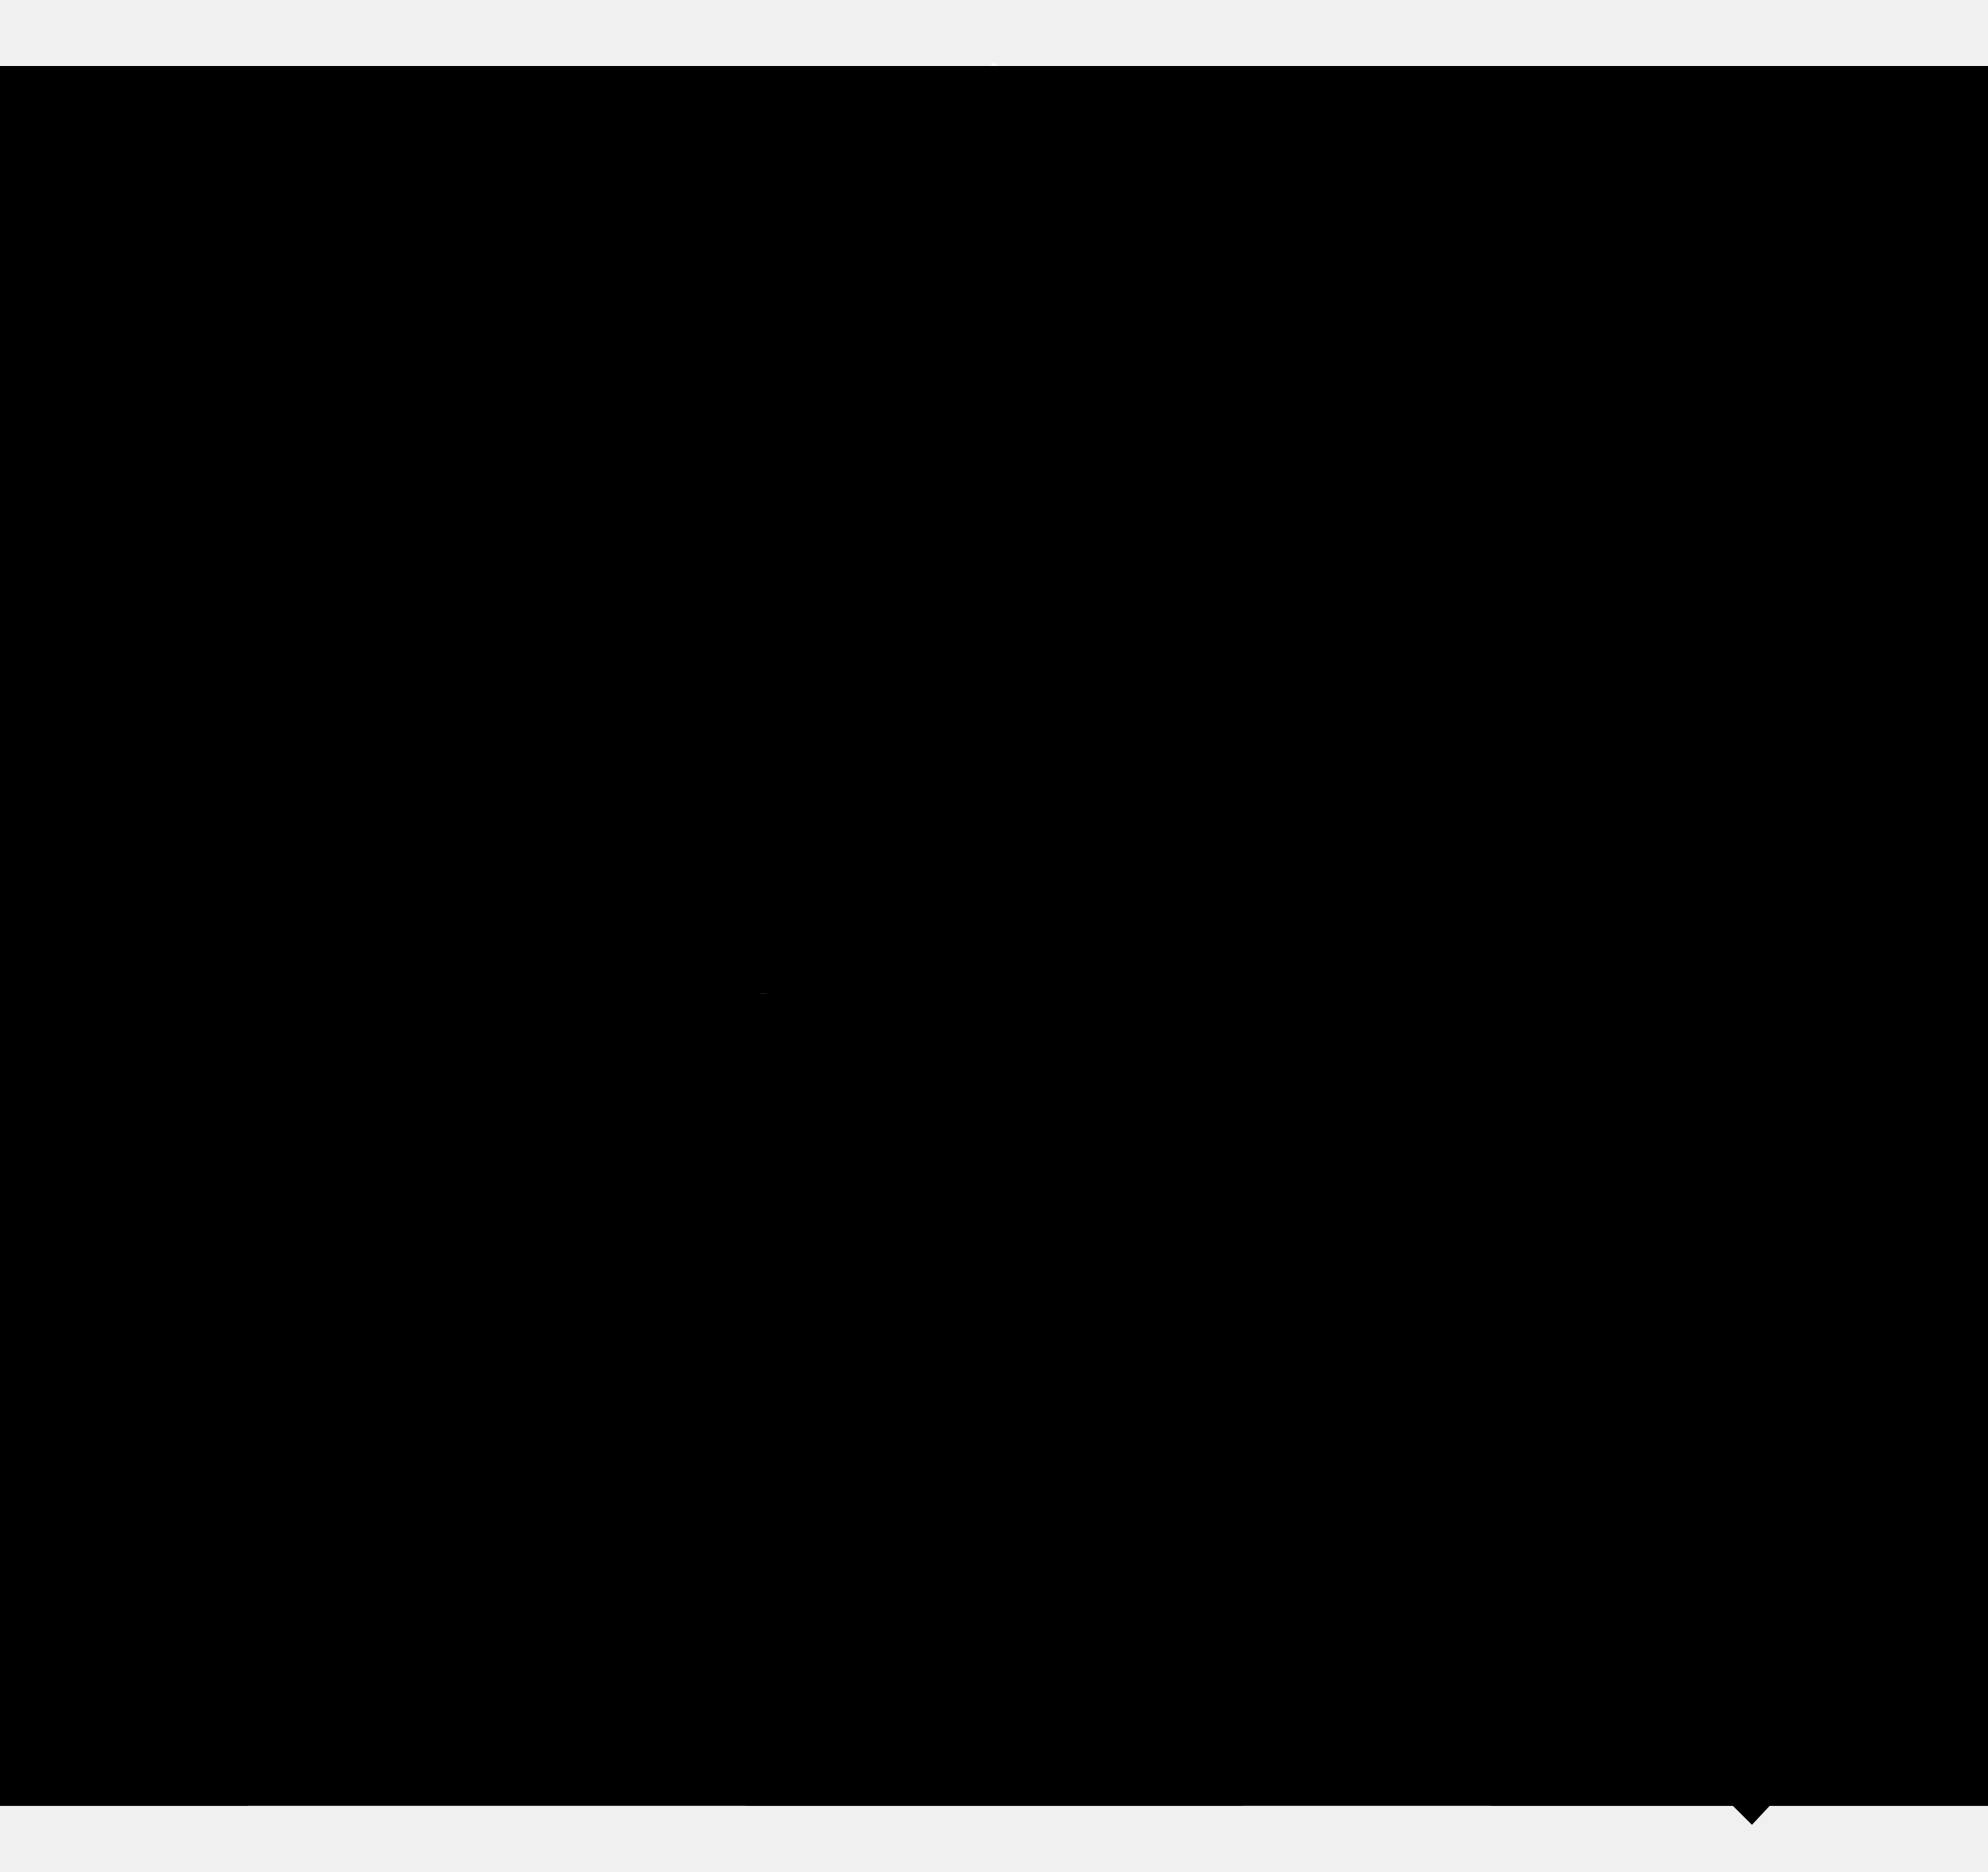
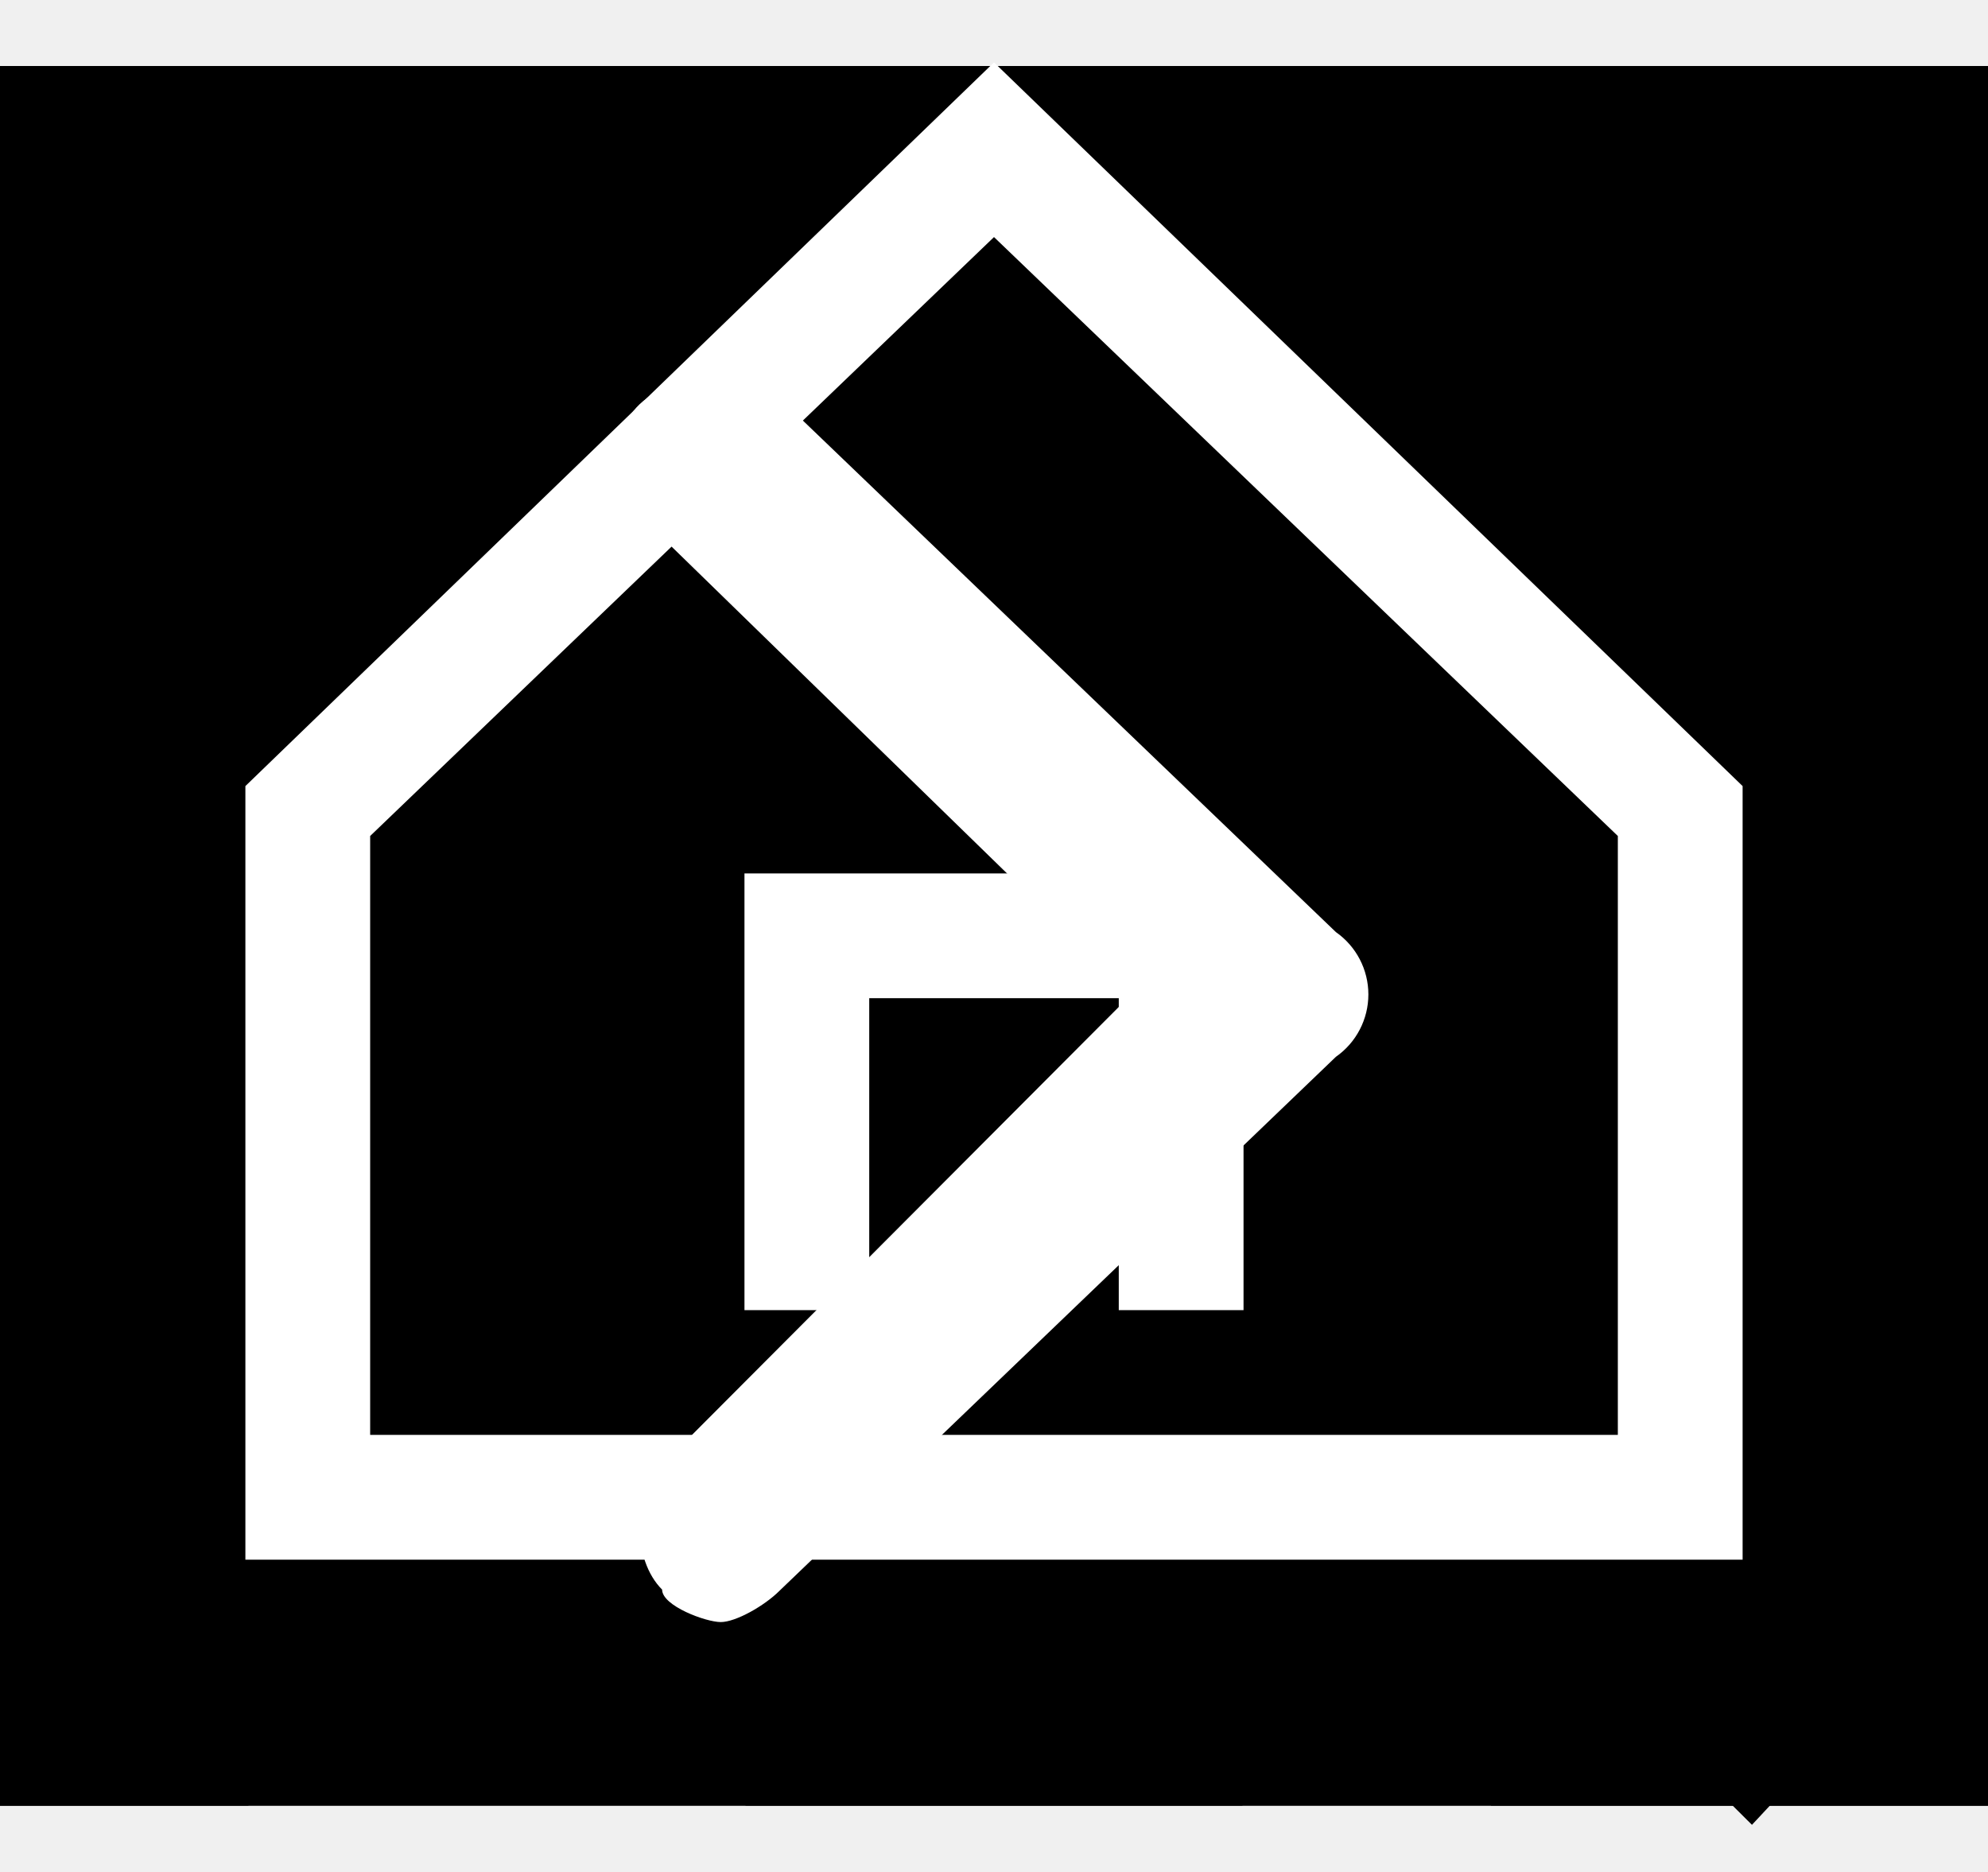
<svg xmlns="http://www.w3.org/2000/svg">
  <style>:root svg:not(:target){display:none}</style>
  <svg viewBox="0 0 20 20" id="heart">
    <path d="M9.9 19a.9.9 0 0 1-.8-.4c-5.4-6.1-6.7-7.5-7-7.9A5.4 5.4 0 0 1 6.5 2C7.8 2 9 2.5 10 3.3a5.46 5.46 0 0 1 9 4.1c0 1.3-.5 2.5-1.3 3.4l-7 7.9c-.2.2-.4.3-.8.3Zm-6-9.5c.3.4 3.5 4 6.1 6.9l6.2-7c.5-.5.7-1.2.7-2 0-1.8-1.5-3.3-3.3-3.3-1 0-2 .5-2.7 1.3-.3.3-.6.4-.9.4-.3 0-.6-.2-.8-.4-.7-.8-1.7-1.3-2.7-1.3-1.8 0-3.3 1.5-3.3 3.3-.1.9.3 1.6.7 2.1-.1 0-.1 0 0 0Z" />
  </svg>
  <svg viewBox="0 0 115 34" id="logo-htmlacademy">
    <path d="M0 13.26v2.6h2.5v-2.6H0ZM11.6 4.86c-1.6 0-2.8.7-3.6 1.7h-.1V.36h-2v15.5h2v-5.3c0-2.1 1.3-3.6 3.3-3.6 1.8 0 2.9 1.4 2.9 3.2v5.7h2v-6.1c.1-3-1.8-4.9-4.5-4.9ZM26.6 5.16h-4.8v-3.7h-2v3.8h-1.9v2h1.9v6c0 1.7 1 2.7 2.7 2.7h4.1v-2h-3.7c-.7 0-1.1-.4-1.1-1.1v-5.7h4.8v-2ZM41.1 4.96c-1.6 0-2.9.8-3.5 2.1h-.1c-.6-1.2-1.8-2.1-3.4-2.1-1.4 0-2.5.8-3.1 1.8h-.1v-1.6H29v10.6h2v-5.4c0-2 1-3.5 2.6-3.5 1.5 0 2.4 1 2.4 2.6v6.3h2v-5.6c0-2.4 1.4-3.3 2.6-3.3 1.5 0 2.4 1 2.4 2.6v6.3h2v-6.5c.1-2.5-1.4-4.3-3.9-4.3ZM47.8 13.06c0 1.7 1 2.7 2.8 2.7h2v-2h-1.7c-.7 0-1.1-.4-1.1-1.1V.36h-2v12.7ZM28.9 20.06c-.9-1.1-2.2-1.8-3.9-1.8-3.1 0-5.4 2.3-5.4 5.6s2.3 5.6 5.4 5.6c1.8 0 3-.8 3.8-1.9h.1v1.6h2v-10.6h-2v1.5Zm-3.6 7.4c-2.2 0-3.6-1.6-3.6-3.6s1.4-3.6 3.6-3.6 3.6 1.6 3.6 3.6c0 1.9-1.4 3.6-3.6 3.6ZM44.2 22.36c-.5-2.4-2.6-4.1-5.4-4.1a5.4 5.4 0 0 0-5.6 5.6c0 3.1 2.2 5.6 5.6 5.6 2.8 0 4.9-1.8 5.4-4.2h-2.1a3.4 3.4 0 0 1-3.3 2.3c-2.2 0-3.6-1.6-3.6-3.6s1.4-3.6 3.6-3.6c1.6 0 2.8 1 3.3 2.2h2.1v-.2ZM55.1 20.06c-.9-1.1-2.2-1.8-3.9-1.8-3.1 0-5.4 2.3-5.4 5.6s2.3 5.6 5.4 5.6c1.8 0 3-.8 3.8-1.9h.1v1.6h2v-10.6h-2v1.5Zm-3.6 7.4c-2.2 0-3.6-1.6-3.6-3.6s1.4-3.6 3.6-3.6 3.6 1.6 3.6 3.6c0 1.9-1.5 3.6-3.6 3.6ZM68.7 20.16c-.9-1.1-2.2-1.9-3.9-1.9-3.1 0-5.4 2.3-5.4 5.6s2.2 5.6 5.4 5.6c1.7 0 3-.8 3.8-1.8h.1v1.5h2v-15.4h-2v6.4Zm-3.6 7.3c-2.2 0-3.6-1.6-3.6-3.6s1.4-3.6 3.6-3.6 3.6 1.6 3.6 3.6c-.1 2-1.5 3.6-3.6 3.6ZM78.3 18.26c-3.3 0-5.5 2.5-5.5 5.6 0 3 2.1 5.6 5.5 5.6 2.5 0 4.5-1.3 5.2-3.6h-2.1c-.5 1-1.6 1.6-3 1.6-1.9 0-3.3-1.3-3.4-2.9h8.8c.2-3.6-2-6.3-5.5-6.3Zm0 1.9c1.7 0 3 1 3.3 2.6h-6.5c.3-1.5 1.5-2.6 3.2-2.6ZM98.2 18.26c-1.6 0-2.9.8-3.6 2h-.1c-.6-1.2-1.8-2-3.4-2-1.4 0-2.5.7-3.1 1.8v-1.5h-1.9v10.6h2v-5.4c0-2 1-3.4 2.6-3.5 1.5 0 2.4 1 2.4 2.6v6.3h2v-5.6c0-2.4 1.4-3.3 2.6-3.3 1.5 0 2.4 1 2.4 2.6v6.3h2v-6.5c.1-2.6-1.4-4.4-3.9-4.4ZM109.4 27.36l-3.6-8.9h-2.2l4.8 11.6c-.3.9-.7 1.2-1.7 1.2h-2.5v2h2.5c1.8 0 2.8-.8 3.5-2.6l4.7-12.2h-2.1l-3.4 8.9Z" />
  </svg>
  <svg viewBox="0 0 20 20" id="search">
    <path d="m19.5 18-3.7-3.67a8 8 0 0 0 1.7-4.87 8 8 0 0 0-8-7.96c-4.4 0-8 3.68-8 8.06a8 8 0 0 0 12.9 6.26l3.7 3.68 1.4-1.5Zm-10-2.48a6 6 0 0 1-6-5.96 6 6 0 0 1 12 0 6 6 0 0 1-6 5.96Z" />
  </svg>
  <svg viewBox="0 0 24 17" id="star">
    <path d="m9 0 2.1 6.5H18l-5.6 4 2.2 6.5L9 13l-5.6 4 2.2-6.5-5.6-4h6.9L9 0Z" fill="#83B3D3" />
  </svg>
-   <svg viewBox="0 0 6 15" id="breadcrumbs_arrow">
-     <path d="M5.74 7.47 1.28 3.19c-.24-.25-.7-.25-1.06 0-.35.25-.23.75 0 1L4.1 7.97.34 11.74c-.24.25-.24.76 0 1 0 .13.35.26.47.26s.35-.13.47-.25l4.46-4.28a.61.61 0 0 0 0-1Z" fill="#fff" />
+   <svg viewBox="0 0 84 84" id="advantage_food">
+     <path d="M74.9 57.7H9.1A4.2 4.2 0 0 0 5 62v3.5c0 2.4 1.9 4.3 4.1 4.3h.9v1.1A10 10 0 0 0 19.6 81h44.6c5.3 0 9.6-4.5 9.6-10.1v-1.1h.9c2.3 0 4.1-1.9 4.1-4.3V62a4 4 0 0 0-3.9-4.3ZM71 70.9c0 3.9-3 7-6.7 7H19.6a6.9 6.9 0 0 1-6.7-7v-1.1H71v1.1Zm5.1-5.4c0 .7-.6 1.3-1.2 1.3H9c-.7 0-1.2-.6-1.2-1.3V62c0-.7.6-1.3 1.2-1.3h65.8c.7 0 1.2.6 1.2 1.3l.1 3.5ZM20.6 49.4l5.4 4.1 5.3-4.1 5.3 4.1 5.3-4.1 5.4 4.1 5.3-4.1 5.3 4.1 5.4-4.1 5.3 4.1 6.2-4.7-1.7-2.5-4.5 3.4-5.3-4.1-5.4 4.1-5.3-4.1-5.3 4.1-5.4-4.1-5.3 4.1-5.3-4.1-5.3 4.1-5.4-4.1-5.3 4.1-4.5-3.4-1.7 2.5 6.2 4.7 5.3-4.1ZM13 42.5h60.8l.1-1.9v-1.2C73.2 23.7 59.2 11 42 11c-17.3 0-31.3 12.7-32 28.5v1.2l.1 1.8H13ZM42 14c15.6 0 28.4 11.3 29 25.5H13C13.6 25.4 26.4 14 42 14ZM42 28.3a2 2 0 0 0 1.9-2 2 2 0 0 0-1.9-2 2 2 0 0 0-1.9 2c0 1.1.9 2 1.9 2ZM34.2 23.2a2 2 0 0 0 1.9-2 2 2 0 0 0-1.9-2 2 2 0 0 0-1.9 2c0 1.1.9 2 1.9 2ZM49.7 23.2a2 2 0 0 0 1.9-2 2 2 0 0 0-1.9-2 2 2 0 0 0-1.9 2c0 1.1.9 2 1.9 2Z" />
  </svg>
-   <svg viewBox="0 0 13 15" id="breadcrumbs_home">
-     <path d="M6.5 0.5L0.5 6.3V12.5H12.5V6.3L6.5 0.5ZM11.5 11.5H1.5V6.7L6.5 1.9L11.5 6.7V11.5ZM4.5 10.5H5.5V8H7.5V10.5H8.5V7H4.5V10.5Z" fill="#fff" />
+   <svg viewBox="0 0 84 84" id="advantage_home">
+     <path d="M42 8.4 4.4 45.9l2.2 2.2 7.4-7.5V78h-4v3h65v-3h-5V40.6l7.4 7.5 2.2-2.2-9.6-9.5V9H56v13.4ZM59 12h8v21.4l-8-8zm8 66H17V37.6l25-25 25 25zM34 50v24h16V50Zm3 21V53h10v18ZM21 50h3v4h-3zm9 0h-3v4h3zm-9 6h3v4h-3zm9 0h-3v4h3zm24-6h3v4h-3zm9 0h-3v4h3zm-9 6h3v4h-3zm9 0h-3v4h3zM37 36c0-6.67 10-6.67 10 0a5 5 0 1 1-10 0zm5-8a8 8 0 1 0 0 16 8 8 0 0 0 0-16z" />
+   </svg>
+   <svg viewBox="0 0 84 84" id="advantage_souvenirs">
+     <path d="M71.1 27.5H46.3c13.8-6.9 14.9-11.3 14.4-13.7-1.2-4-5.7-7-10-5.4-5.6 2.1-7.1 10.4-8.6 16.4-2-6.1-3.8-13.8-8.2-17.7a7.3 7.3 0 0 0-5.8-2c-4 .4-9.8 5.4-7.5 11 2.3 5.4 9.7 8.8 14.6 11.5H12.9a2.9 2.9 0 0 0-2.9 2.9v11.3c0 1.6 1.3 2.9 2.9 2.9h.3V81H71V44.6h.1c1.6 0 2.9-1.3 2.9-2.9V30.4c0-1.6-1.3-2.9-2.9-2.9ZM52.4 10.9c2.1-.3 5 1.3 5.3 3.2.4 2.8-3.4 5.3-5.1 6.4-2.5 1.7-4.9 2.6-7.3 4.1.9-3.7 2.5-13 7.1-13.7Zm-22.9 10c-2.2-1.5-6.5-4.4-6.4-7.8.1-3.6 5.7-6.6 8.8-3.9 3.9 3.4 5.7 11.1 7.1 16.6-3.2-1.5-6.3-2.8-9.5-4.9Zm6 57.1H16.1V44.6h19.4V78Zm0-36.5H13v-11h22.5v11Zm10.2 0V78h-7.2V30.6h7.2v10.9ZM68 78H48.6V44.6H68V78Zm2.9-36.5H48.6v-11h22.3v11Z" />
  </svg>
  <svg viewBox="0 0 16 14" id="filter_cards">
    <path d="M4 0H0v6h4V0ZM16 0h-4v6h4V0ZM10 0H6v6h4V0ZM4 8H0v6h4V8ZM16 8h-4v6h4V8ZM10 8H6v6h4V8Z" />
  </svg>
  <svg viewBox="0 0 16 14" id="filter_list">
    <path d="M2 0H0v2h2V0ZM16 0H4v2h12V0ZM2 4H0v2h2V4ZM16 4H4v2h12V4ZM2 8H0v2h2V8ZM16 8H4v2h12V8ZM2 12H0v2h2v-2ZM16 12H4v2h12v-2Z" />
  </svg>
  <svg viewBox="0 0 16 14" id="filter_slideshow">
    <path d="M16 12H0v2h16v-2ZM14 2v6H2V2h12Zm2-2H0v10h16V0Z" />
  </svg>
-   <svg viewBox="0 0 84 84" id="advantage_food">
-     <path d="M74.9 57.7H9.1A4.2 4.2 0 0 0 5 62v3.5c0 2.4 1.9 4.3 4.1 4.3h.9v1.1A10 10 0 0 0 19.6 81h44.6c5.3 0 9.6-4.5 9.6-10.1v-1.1h.9c2.3 0 4.1-1.9 4.1-4.3V62a4 4 0 0 0-3.9-4.3ZM71 70.9c0 3.9-3 7-6.7 7H19.6a6.9 6.9 0 0 1-6.7-7v-1.1H71v1.1Zm5.1-5.4c0 .7-.6 1.3-1.2 1.3H9c-.7 0-1.2-.6-1.2-1.3V62c0-.7.6-1.3 1.2-1.3h65.8c.7 0 1.2.6 1.2 1.3l.1 3.5ZM20.6 49.4l5.4 4.1 5.3-4.1 5.3 4.1 5.3-4.1 5.4 4.1 5.3-4.1 5.3 4.1 5.4-4.1 5.3 4.1 6.2-4.7-1.7-2.5-4.5 3.4-5.3-4.1-5.4 4.1-5.3-4.1-5.3 4.1-5.4-4.1-5.3 4.1-5.3-4.1-5.3 4.1-5.4-4.1-5.3 4.1-4.5-3.4-1.7 2.5 6.2 4.7 5.3-4.1ZM13 42.5h60.8l.1-1.9v-1.2C73.2 23.7 59.2 11 42 11c-17.3 0-31.3 12.7-32 28.5v1.2l.1 1.8H13ZM42 14c15.6 0 28.4 11.3 29 25.5H13C13.6 25.4 26.4 14 42 14ZM42 28.3a2 2 0 0 0 1.9-2 2 2 0 0 0-1.9-2 2 2 0 0 0-1.9 2c0 1.1.9 2 1.9 2ZM34.2 23.2a2 2 0 0 0 1.9-2 2 2 0 0 0-1.9-2 2 2 0 0 0-1.9 2c0 1.1.9 2 1.9 2ZM49.7 23.2a2 2 0 0 0 1.9-2 2 2 0 0 0-1.9-2 2 2 0 0 0-1.9 2c0 1.1.9 2 1.9 2Z" />
-   </svg>
-   <svg viewBox="0 0 84 84" id="advantage_home">
-     <path d="M42 8.4 4.4 45.9l2.2 2.2 7.4-7.5V78h-4v3h65v-3h-5V40.6l7.4 7.5 2.2-2.2-9.6-9.5V9H56v13.4ZM59 12h8v21.4l-8-8zm8 66H17V37.6l25-25 25 25zM34 50v24h16V50Zm3 21V53h10v18ZM21 50h3v4h-3zm9 0h-3v4h3zm-9 6h3v4h-3zm9 0h-3v4h3zm24-6h3v4h-3zm9 0h-3v4h3zm-9 6h3v4h-3zm9 0h-3v4h3zM37 36c0-6.67 10-6.67 10 0a5 5 0 1 1-10 0zm5-8a8 8 0 1 0 0 16 8 8 0 0 0 0-16z" />
-   </svg>
-   <svg viewBox="0 0 84 84" id="advantage_souvenirs">
-     <path d="M71.1 27.5H46.3c13.8-6.9 14.9-11.3 14.4-13.7-1.2-4-5.7-7-10-5.4-5.6 2.1-7.1 10.4-8.6 16.4-2-6.1-3.8-13.8-8.2-17.7a7.3 7.3 0 0 0-5.8-2c-4 .4-9.8 5.4-7.5 11 2.3 5.4 9.7 8.8 14.6 11.5H12.9a2.9 2.9 0 0 0-2.9 2.9v11.3c0 1.6 1.3 2.9 2.9 2.9h.3V81H71V44.6h.1c1.6 0 2.9-1.3 2.9-2.9V30.4c0-1.6-1.3-2.9-2.9-2.9ZM52.4 10.9c2.1-.3 5 1.3 5.3 3.2.4 2.8-3.4 5.3-5.1 6.4-2.5 1.7-4.9 2.6-7.3 4.1.9-3.7 2.5-13 7.1-13.7Zm-22.9 10c-2.2-1.5-6.5-4.4-6.4-7.8.1-3.6 5.7-6.6 8.8-3.9 3.9 3.4 5.7 11.1 7.1 16.6-3.2-1.5-6.3-2.8-9.5-4.9Zm6 57.1H16.1V44.6h19.4V78Zm0-36.5H13v-11h22.5v11Zm10.2 0V78h-7.2V30.6h7.2v10.9ZM68 78H48.6V44.6H68V78Zm2.9-36.5H48.6v-11h22.3v11Z" />
-   </svg>
  <svg viewBox="0 0 24 24" id="social_VK">
    <path d="M23.45 5.8c.17-.54 0-.94-.8-.94h-2.62c-.67 0-.98.34-1.14.73 0 0-1.34 3.2-3.23 5.27-.61.6-.89.8-1.22.8-.17 0-.42-.2-.42-.75v-5.1c0-.66-.19-.95-.74-.95H9.15c-.42 0-.67.3-.67.59 0 .62.95.76 1.05 2.51v3.8c0 .83-.16.98-.5.98-.88 0-3.05-3.2-4.33-6.88-.25-.72-.5-1-1.17-1H.9c-.75 0-.9.34-.9.73 0 .68.89 4.07 4.14 8.55 2.17 3.06 5.23 4.72 8.01 4.72 1.67 0 1.88-.37 1.88-1v-2.32c0-.74.16-.88.68-.88.4 0 1.06.19 2.62 1.66 1.78 1.75 2.07 2.54 3.07 2.54h2.63c.75 0 1.13-.37.91-1.1-.24-.72-1.09-1.77-2.22-3.02-.6-.71-1.53-1.48-1.8-1.86-.4-.5-.28-.71 0-1.15 0 0 3.2-4.42 3.53-5.93Z" />
  </svg>
  <svg viewBox="0 0 24 24" id="social_tg">
    <path d="M19.79 3.96 3.84 10.1c-1.09.44-1.08 1.05-.2 1.32l4.1 1.28 9.47-5.98c.44-.27.85-.13.52.17l-7.68 6.93-.28 4.22c.41 0 .6-.2.83-.41l1.99-1.94 4.13 3.06c.77.42 1.31.2 1.5-.7l2.72-12.8c.28-1.12-.43-1.62-1.16-1.3Z" />
  </svg>
  <svg viewBox="0 0 24 24" id="social_yt">
    <path d="M19.6 3.36H4.18C2.31 3.36 1 4.95 1 6.76v10.09c0 1.91 1.31 3.5 3.17 3.5h15.66c1.64 0 3.17-1.59 3.17-3.4V6.76c-.22-1.8-1.53-3.4-3.4-3.4ZM8.67 15.89V7.82L16 11.86l-7.33 4.03Z" />
  </svg>
+   <svg viewBox="0 0 6 15" id="breadcrumbs_arrow">
+     <path d="M5.74 7.47 1.28 3.19c-.24-.25-.7-.25-1.06 0-.35.25-.23.75 0 1L4.1 7.97.34 11.74c-.24.25-.24.76 0 1 0 .13.35.26.47.26s.35-.13.47-.25l4.46-4.28a.61.61 0 0 0 0-1Z" fill="#fff" />
+   </svg>
+   <svg viewBox="0 0 13 15" id="breadcrumbs_home">
+     <path d="M6.5 0.5L0.5 6.3V12.5H12.5V6.3L6.5 0.5ZM11.5 11.5H1.5V6.7L6.5 1.9L11.5 6.7V11.5ZM4.5 10.5H5.5V8H7.5V10.5H8.5V7H4.5V10.5Z" fill="#fff" />
+   </svg>
</svg>
